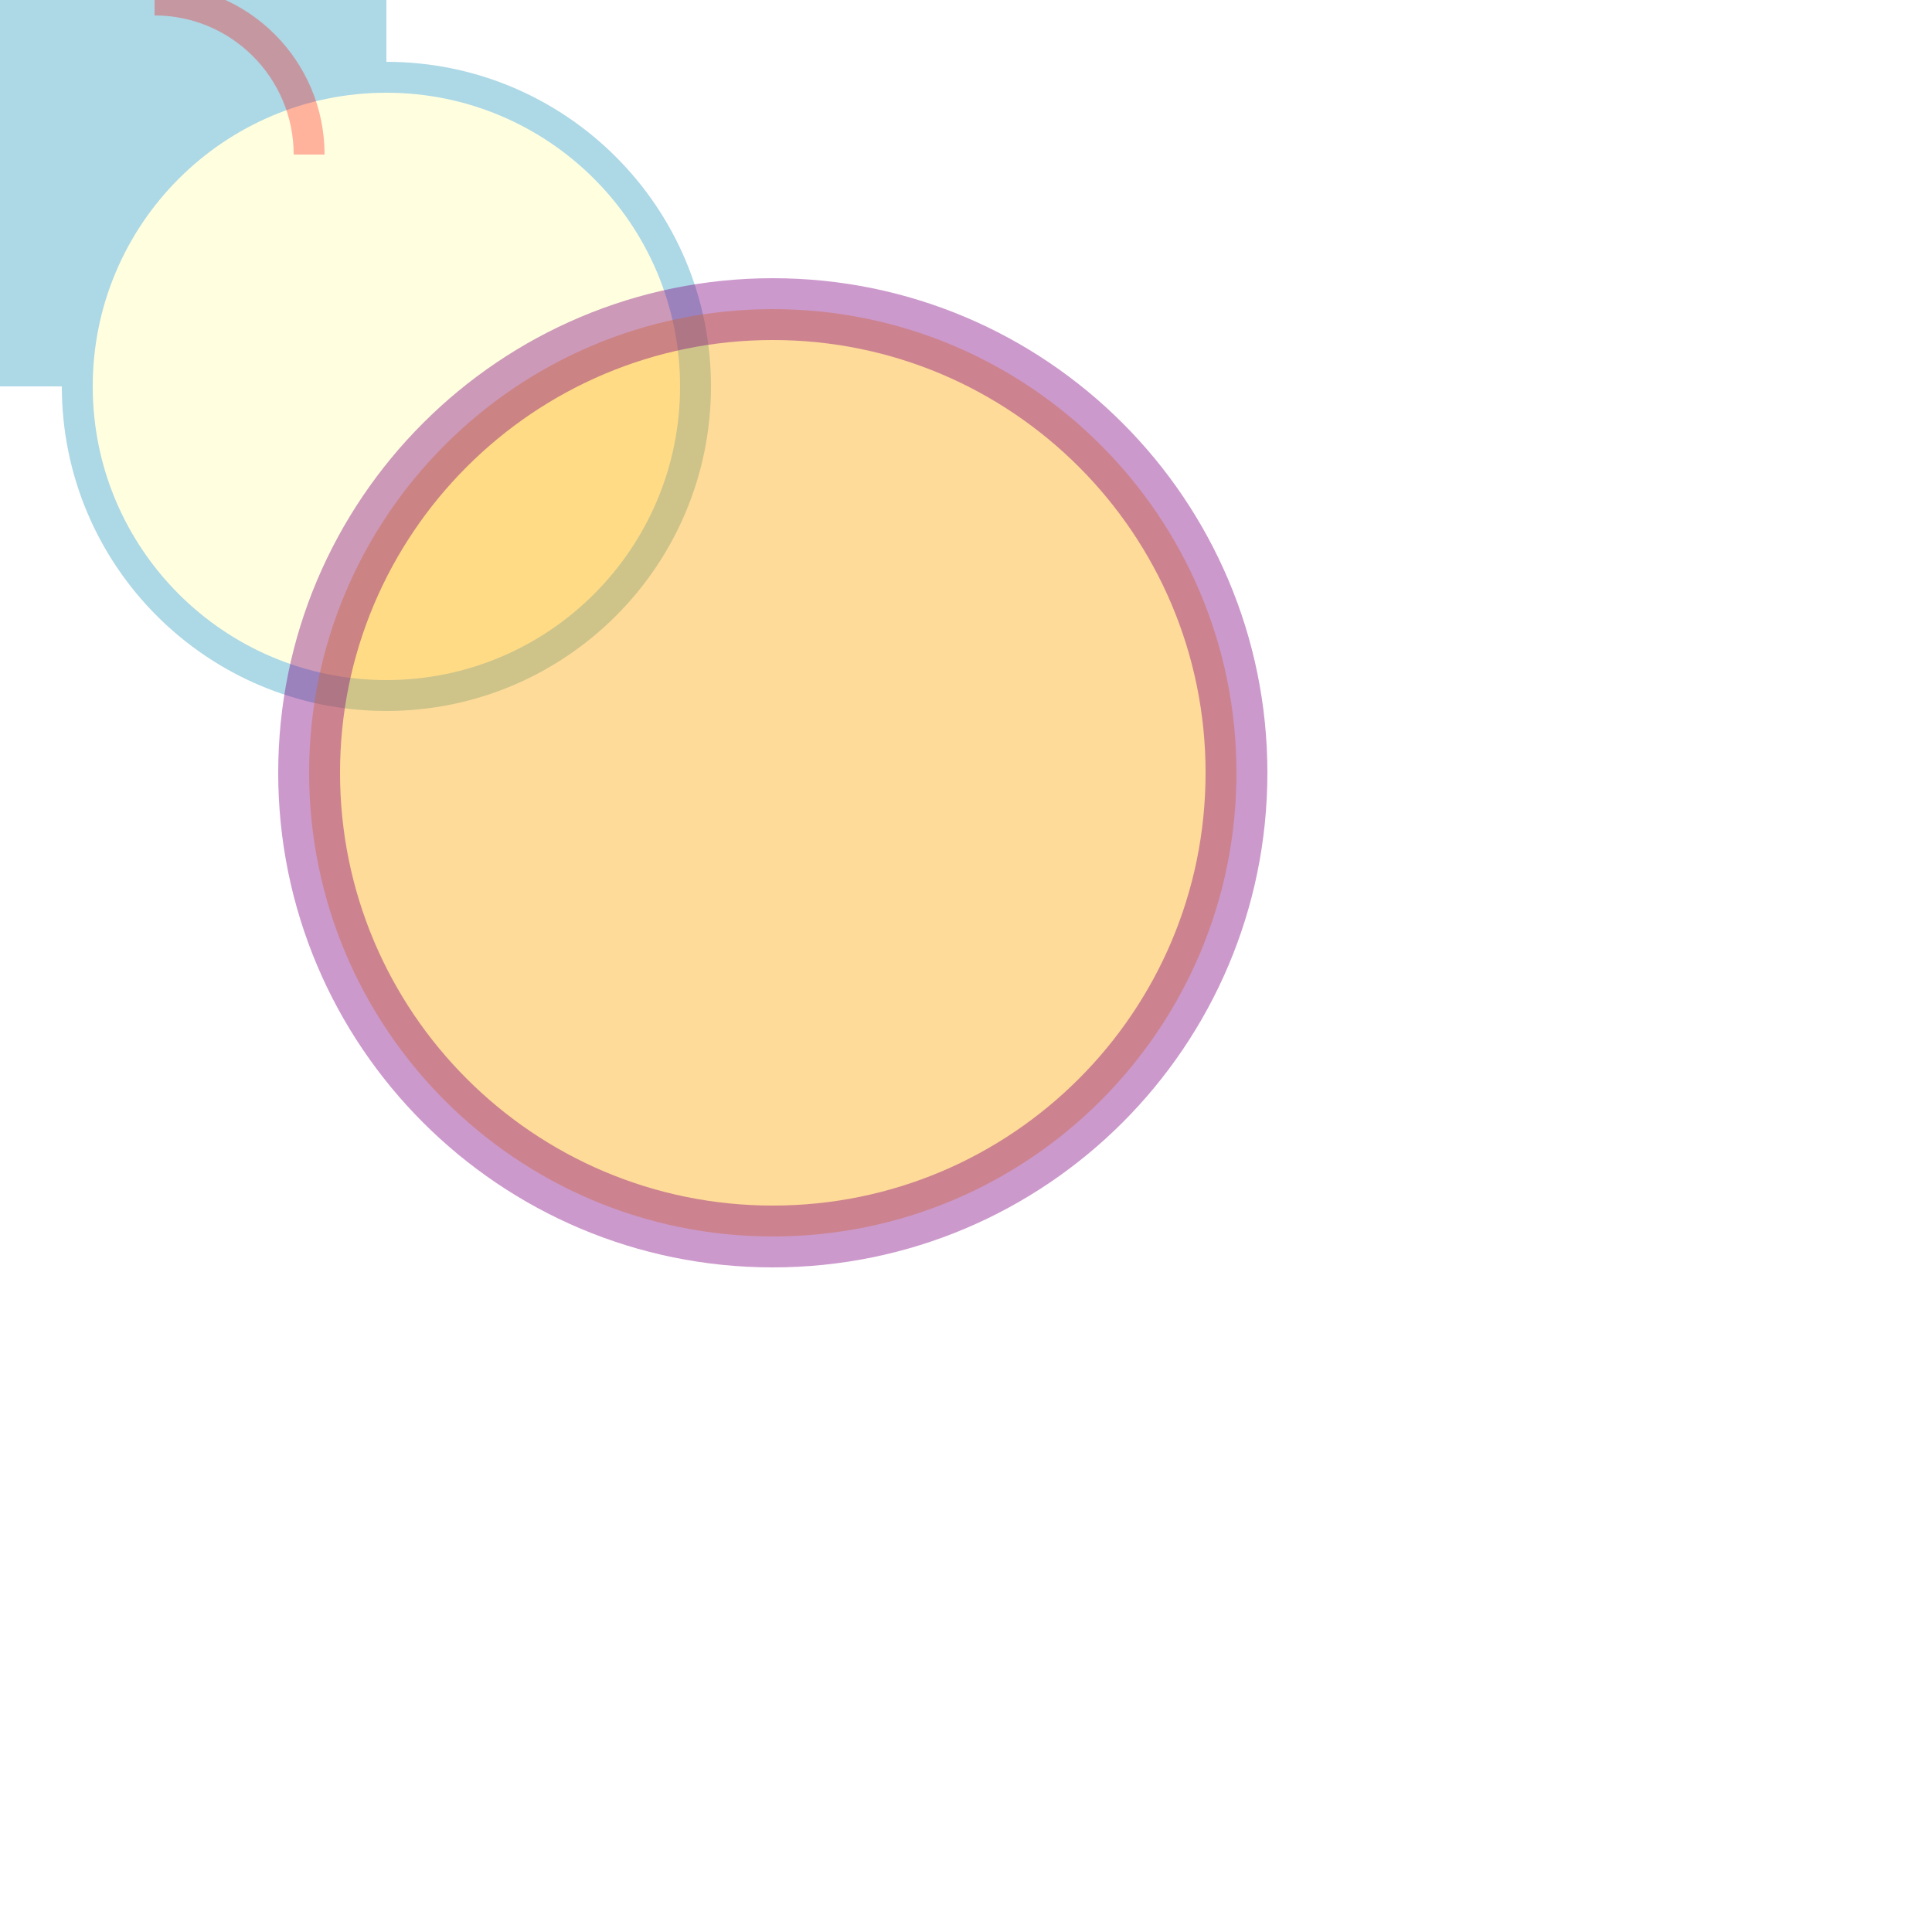
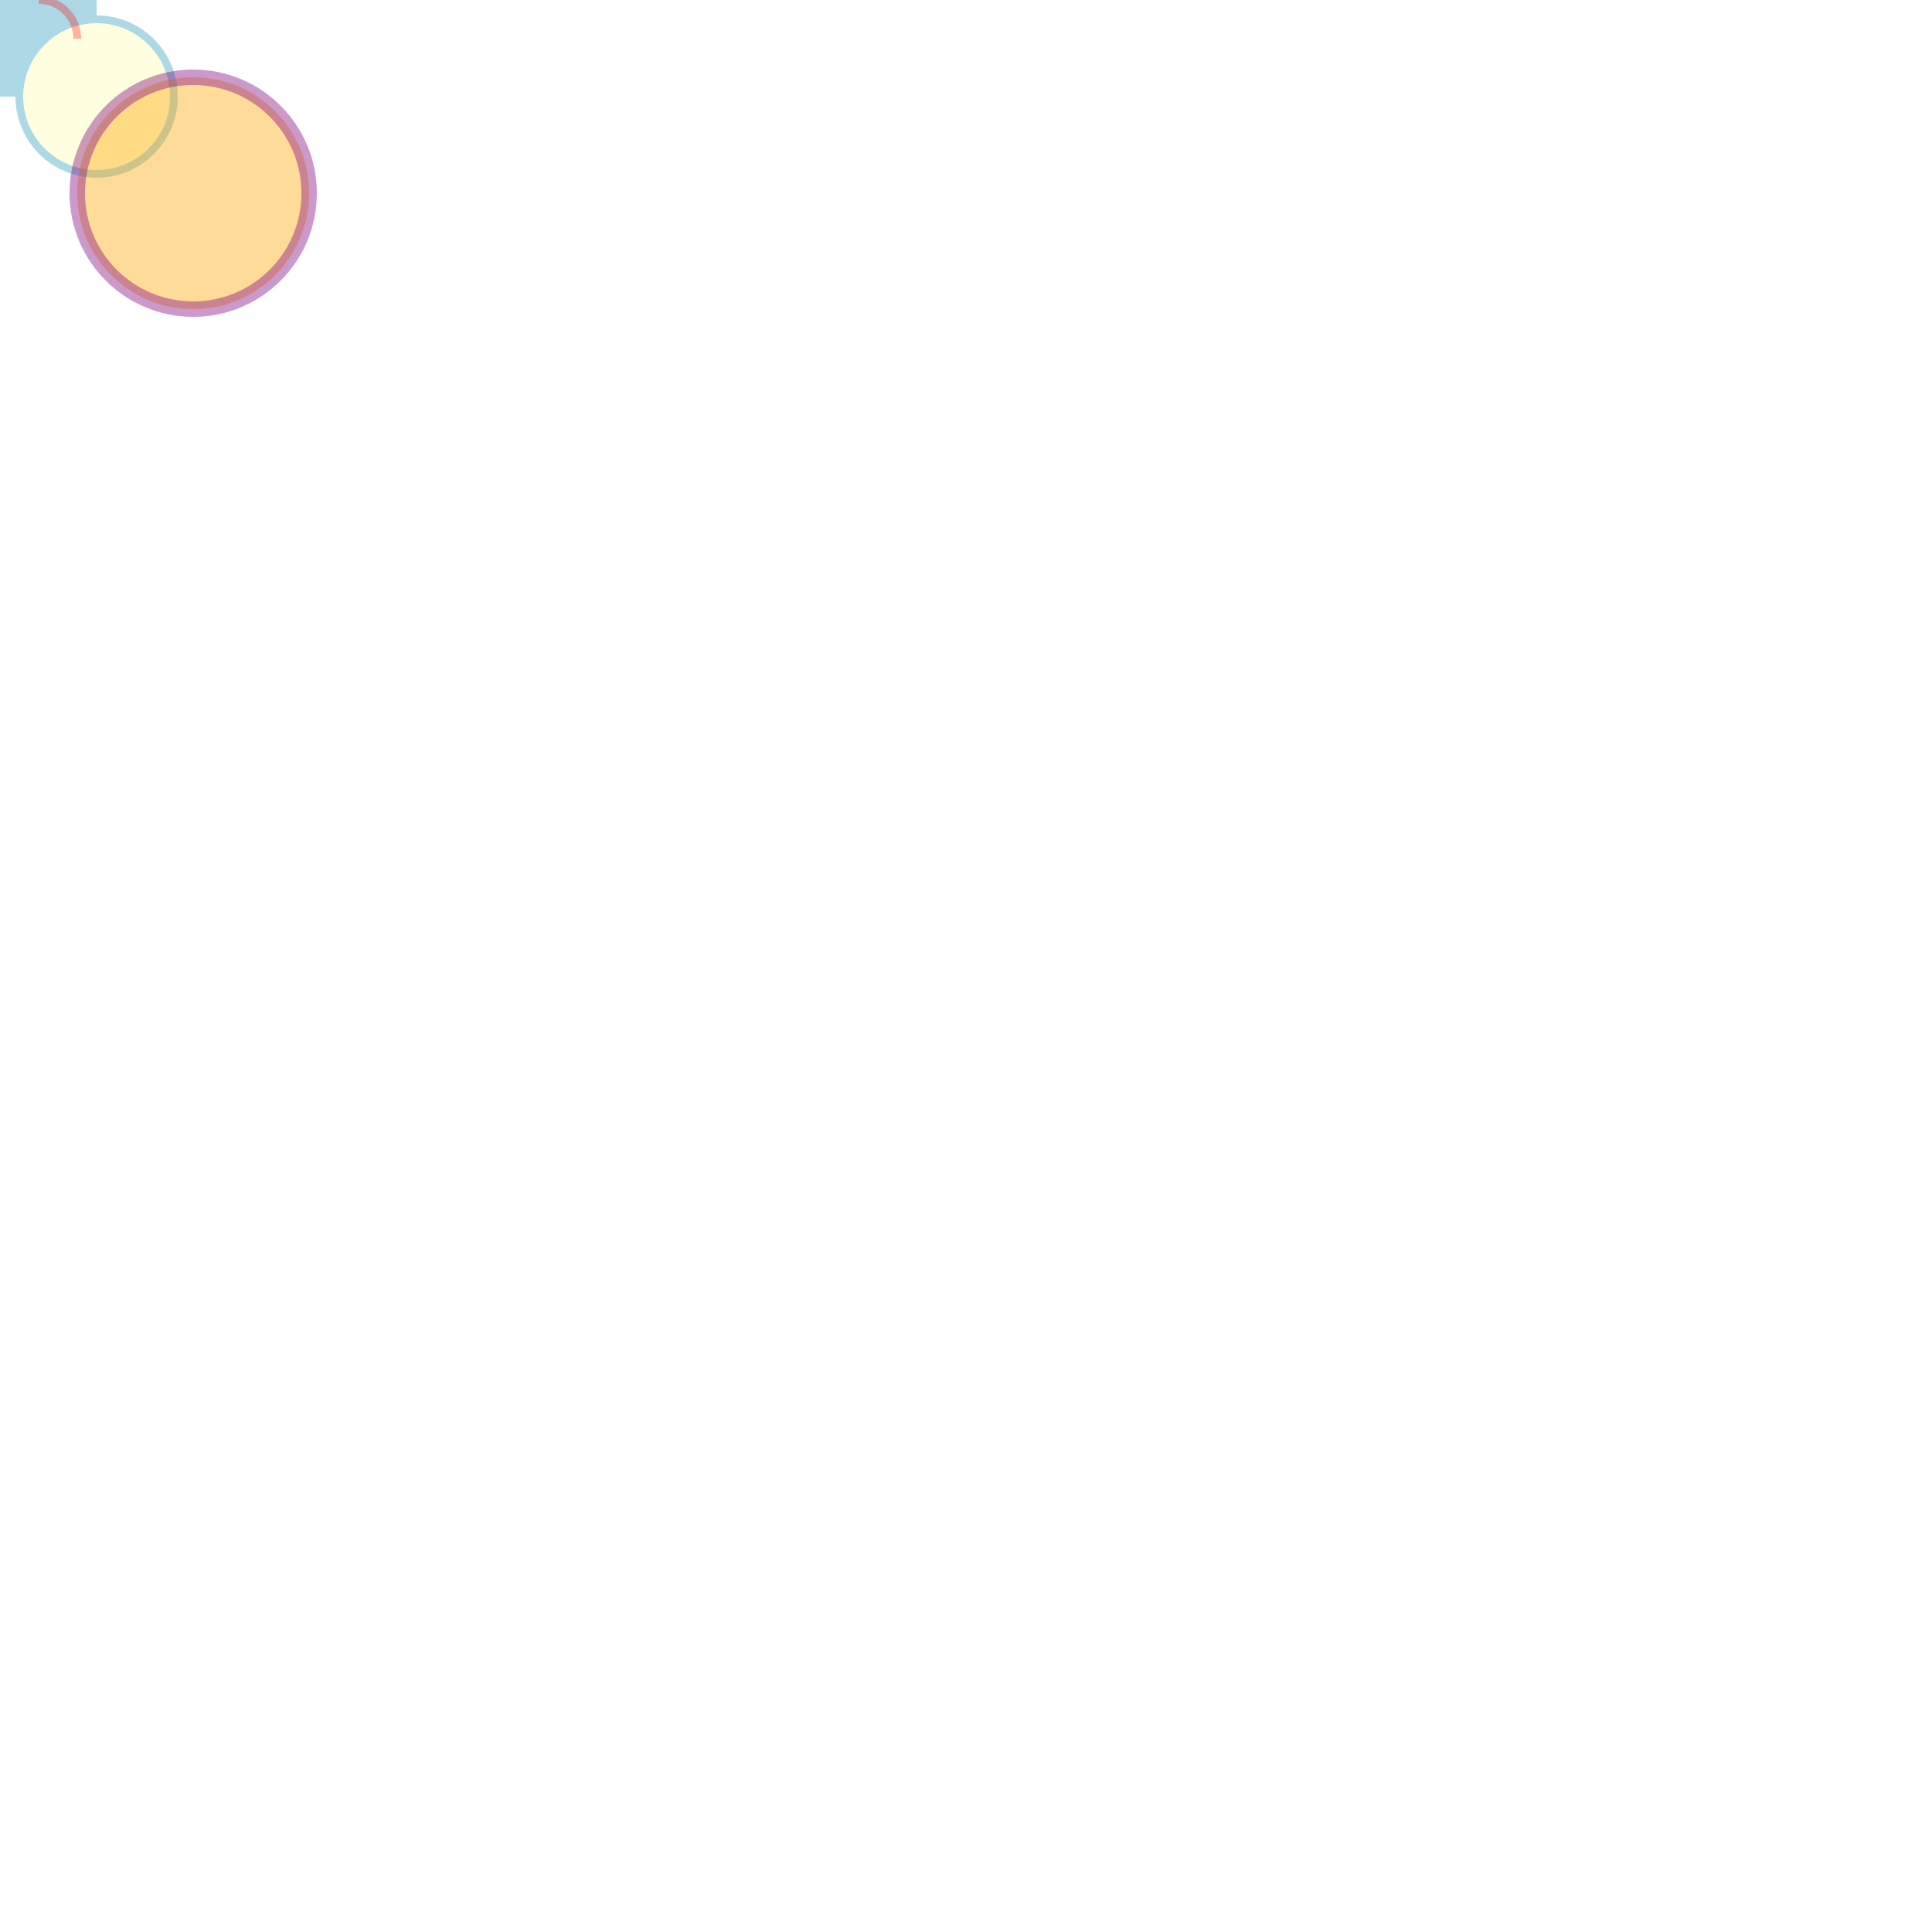
- <svg xmlns="http://www.w3.org/2000/svg" xml:lang="en" viewBox="0 0 250 250" width="50">
+ <svg xmlns="http://www.w3.org/2000/svg" xml:lang="en" viewBox="0 0 1000 1000" width="1000">
  <rect id="background" x="0" y="0" width="50" height="50" fill="lightblue" />
  <circle cx="50" cy="50" r="40" stroke="lightblue" stroke-width="4" fill="lightyellow" />
  <circle cx="100" cy="100" r="60" stroke="purple" stroke-width="8" fill="orange" fill-opacity="0.4" stroke-opacity="0.4" />
  <path fill="none" stroke="red" stroke-opacity="0.3" stroke-width="4" d="M20,0 a20,20 0 0,1 20,20" />
</svg>
